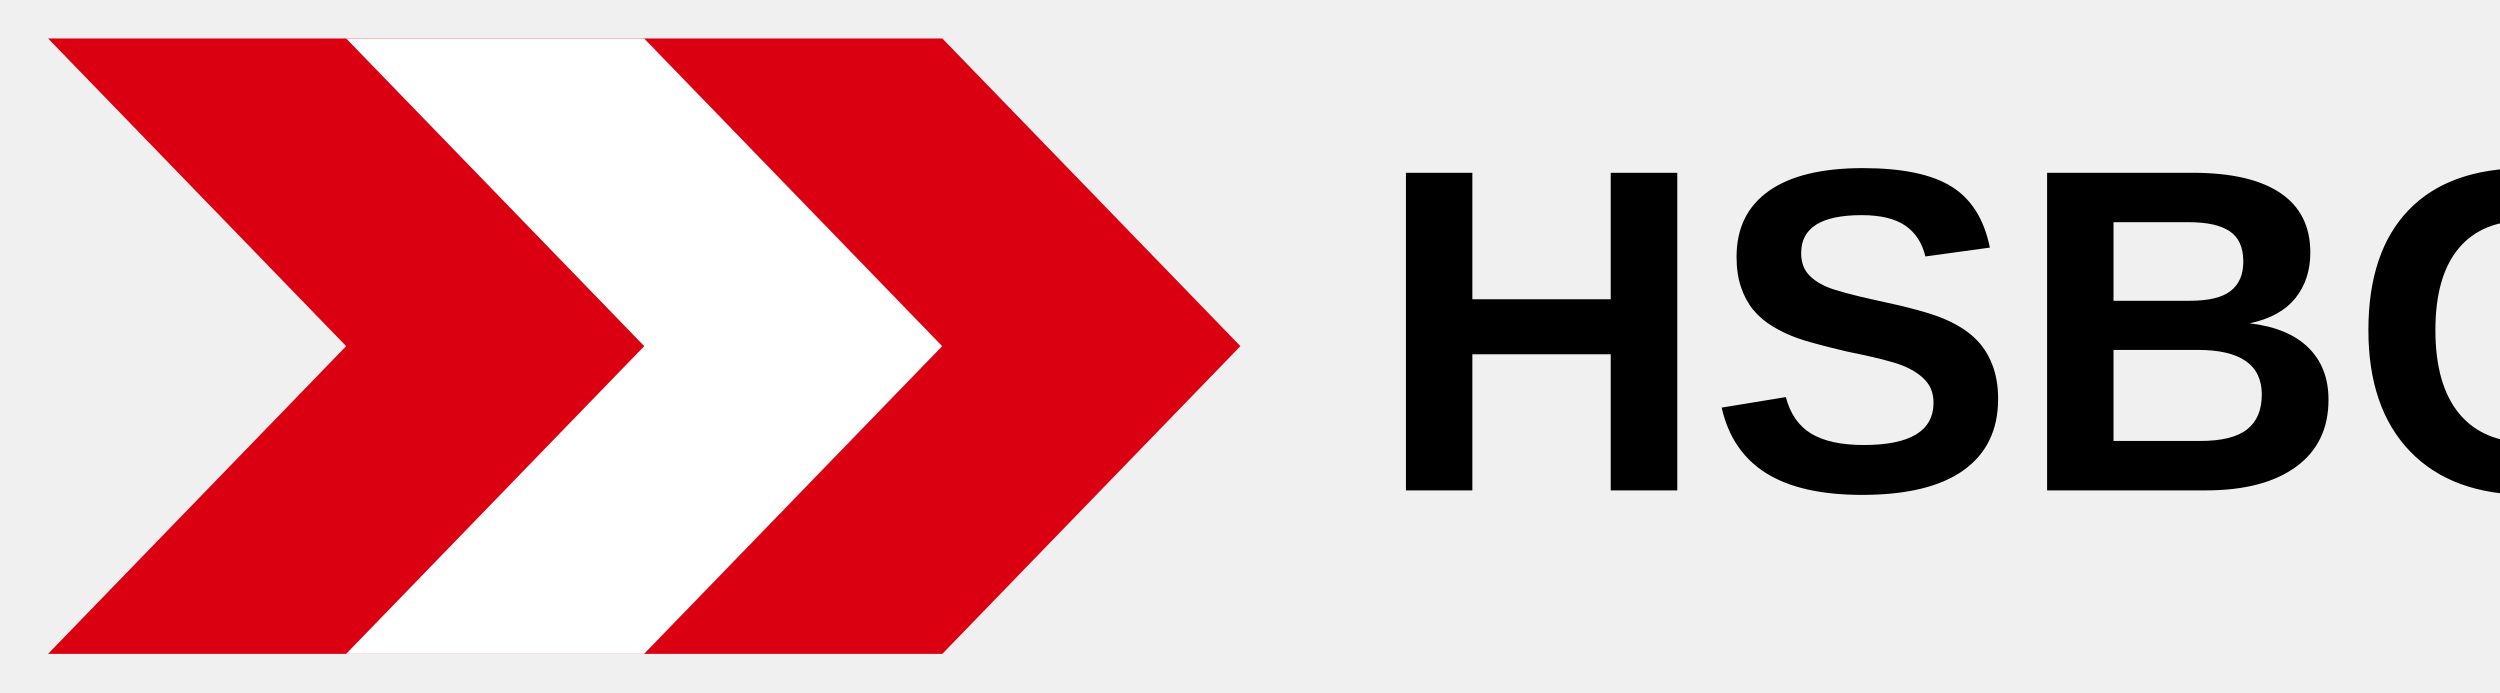
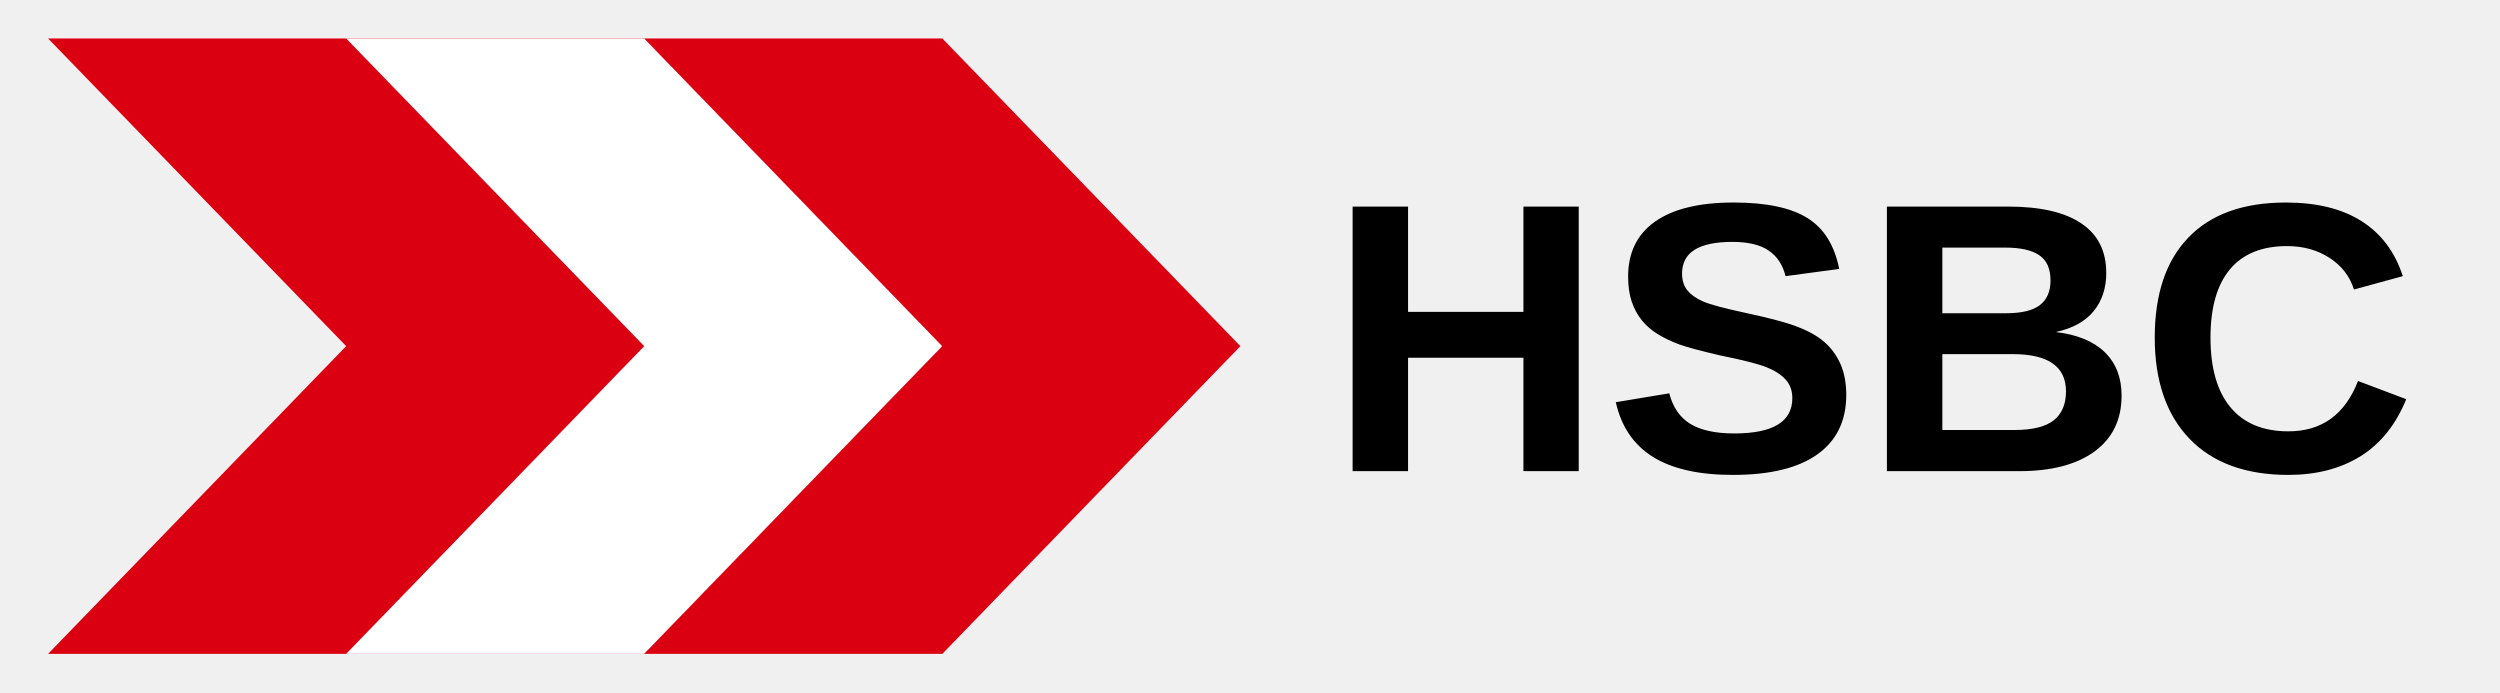
<svg xmlns="http://www.w3.org/2000/svg" viewBox="0 0 260 72" role="img" aria-label="HSBC">
  <path fill="#db0011" d="M5 4h62l31 32-31 32H5l31-32Z" />
  <path fill="#fff" d="M36 4h31l31 32-31 32H36l31-32Z" />
  <path fill="#db0011" d="M67 4h31l31 32-31 32H67l31-32Z" />
-   <text x="143" y="51" font-family="Arial,sans-serif" font-size="48" font-weight="700">HSBC</text>
+   <text x="138" y="49" font-family="Arial,sans-serif" font-size="40" font-weight="700">HSBC</text>
</svg>
